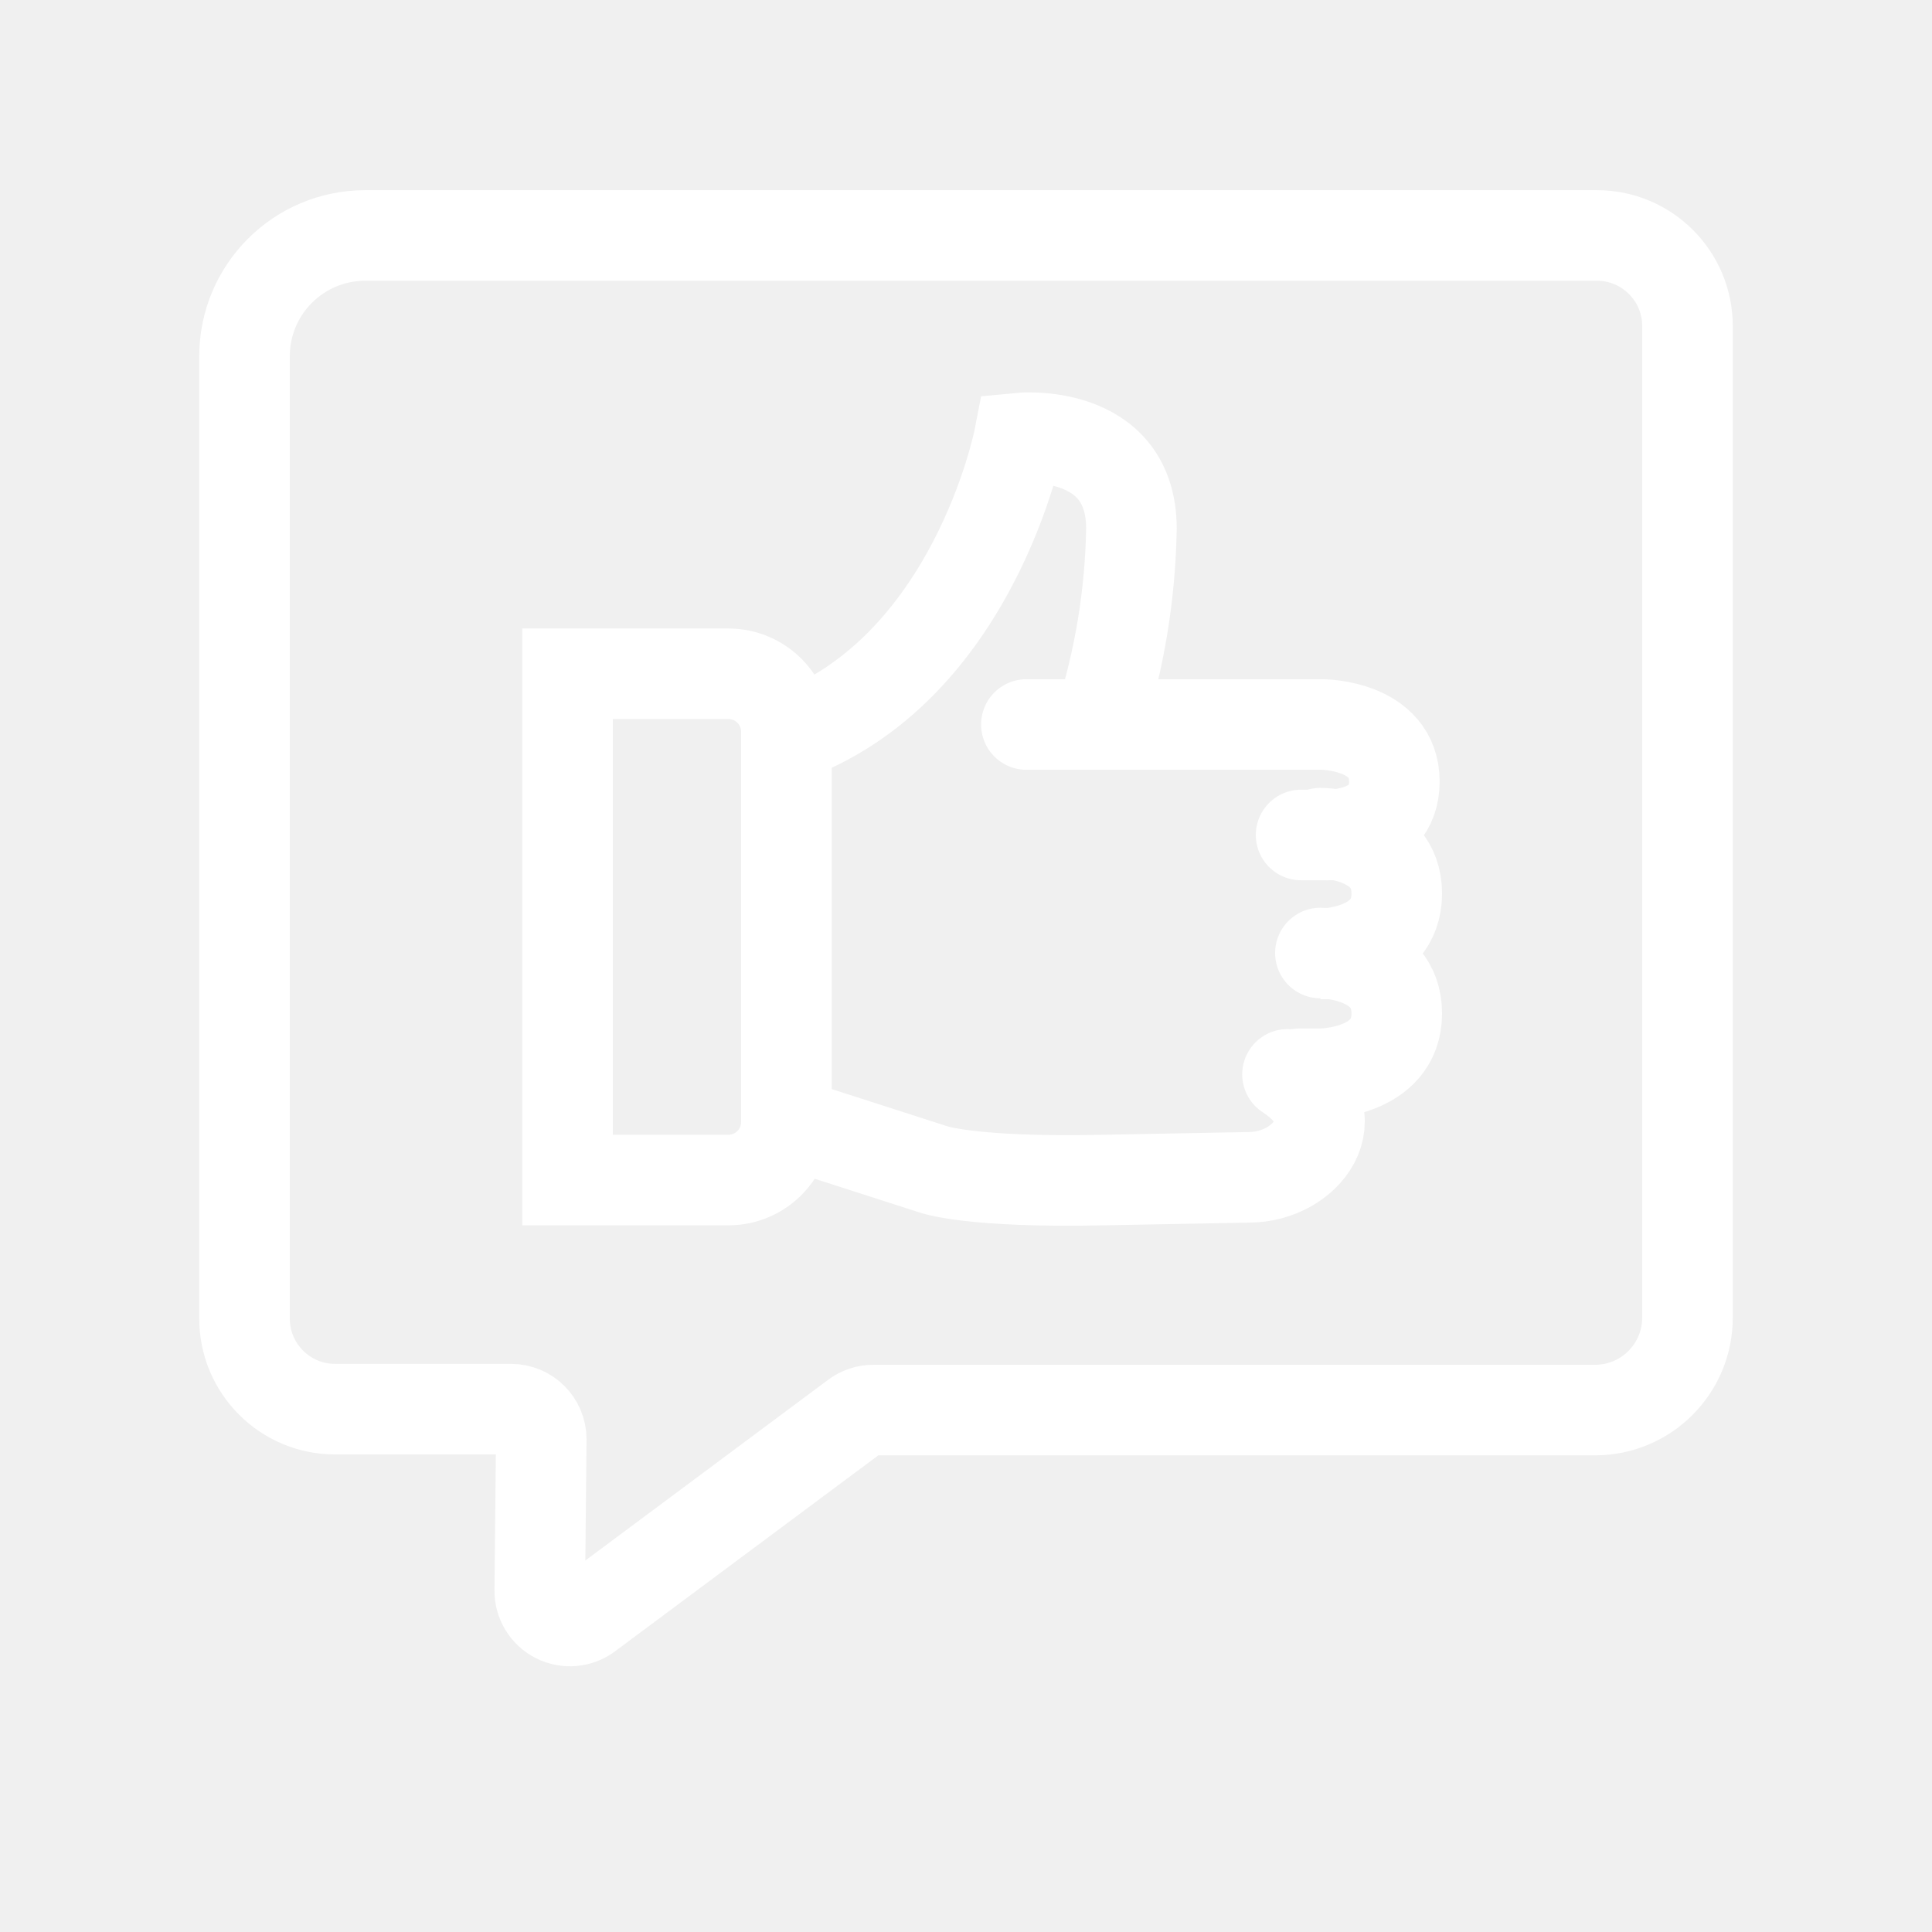
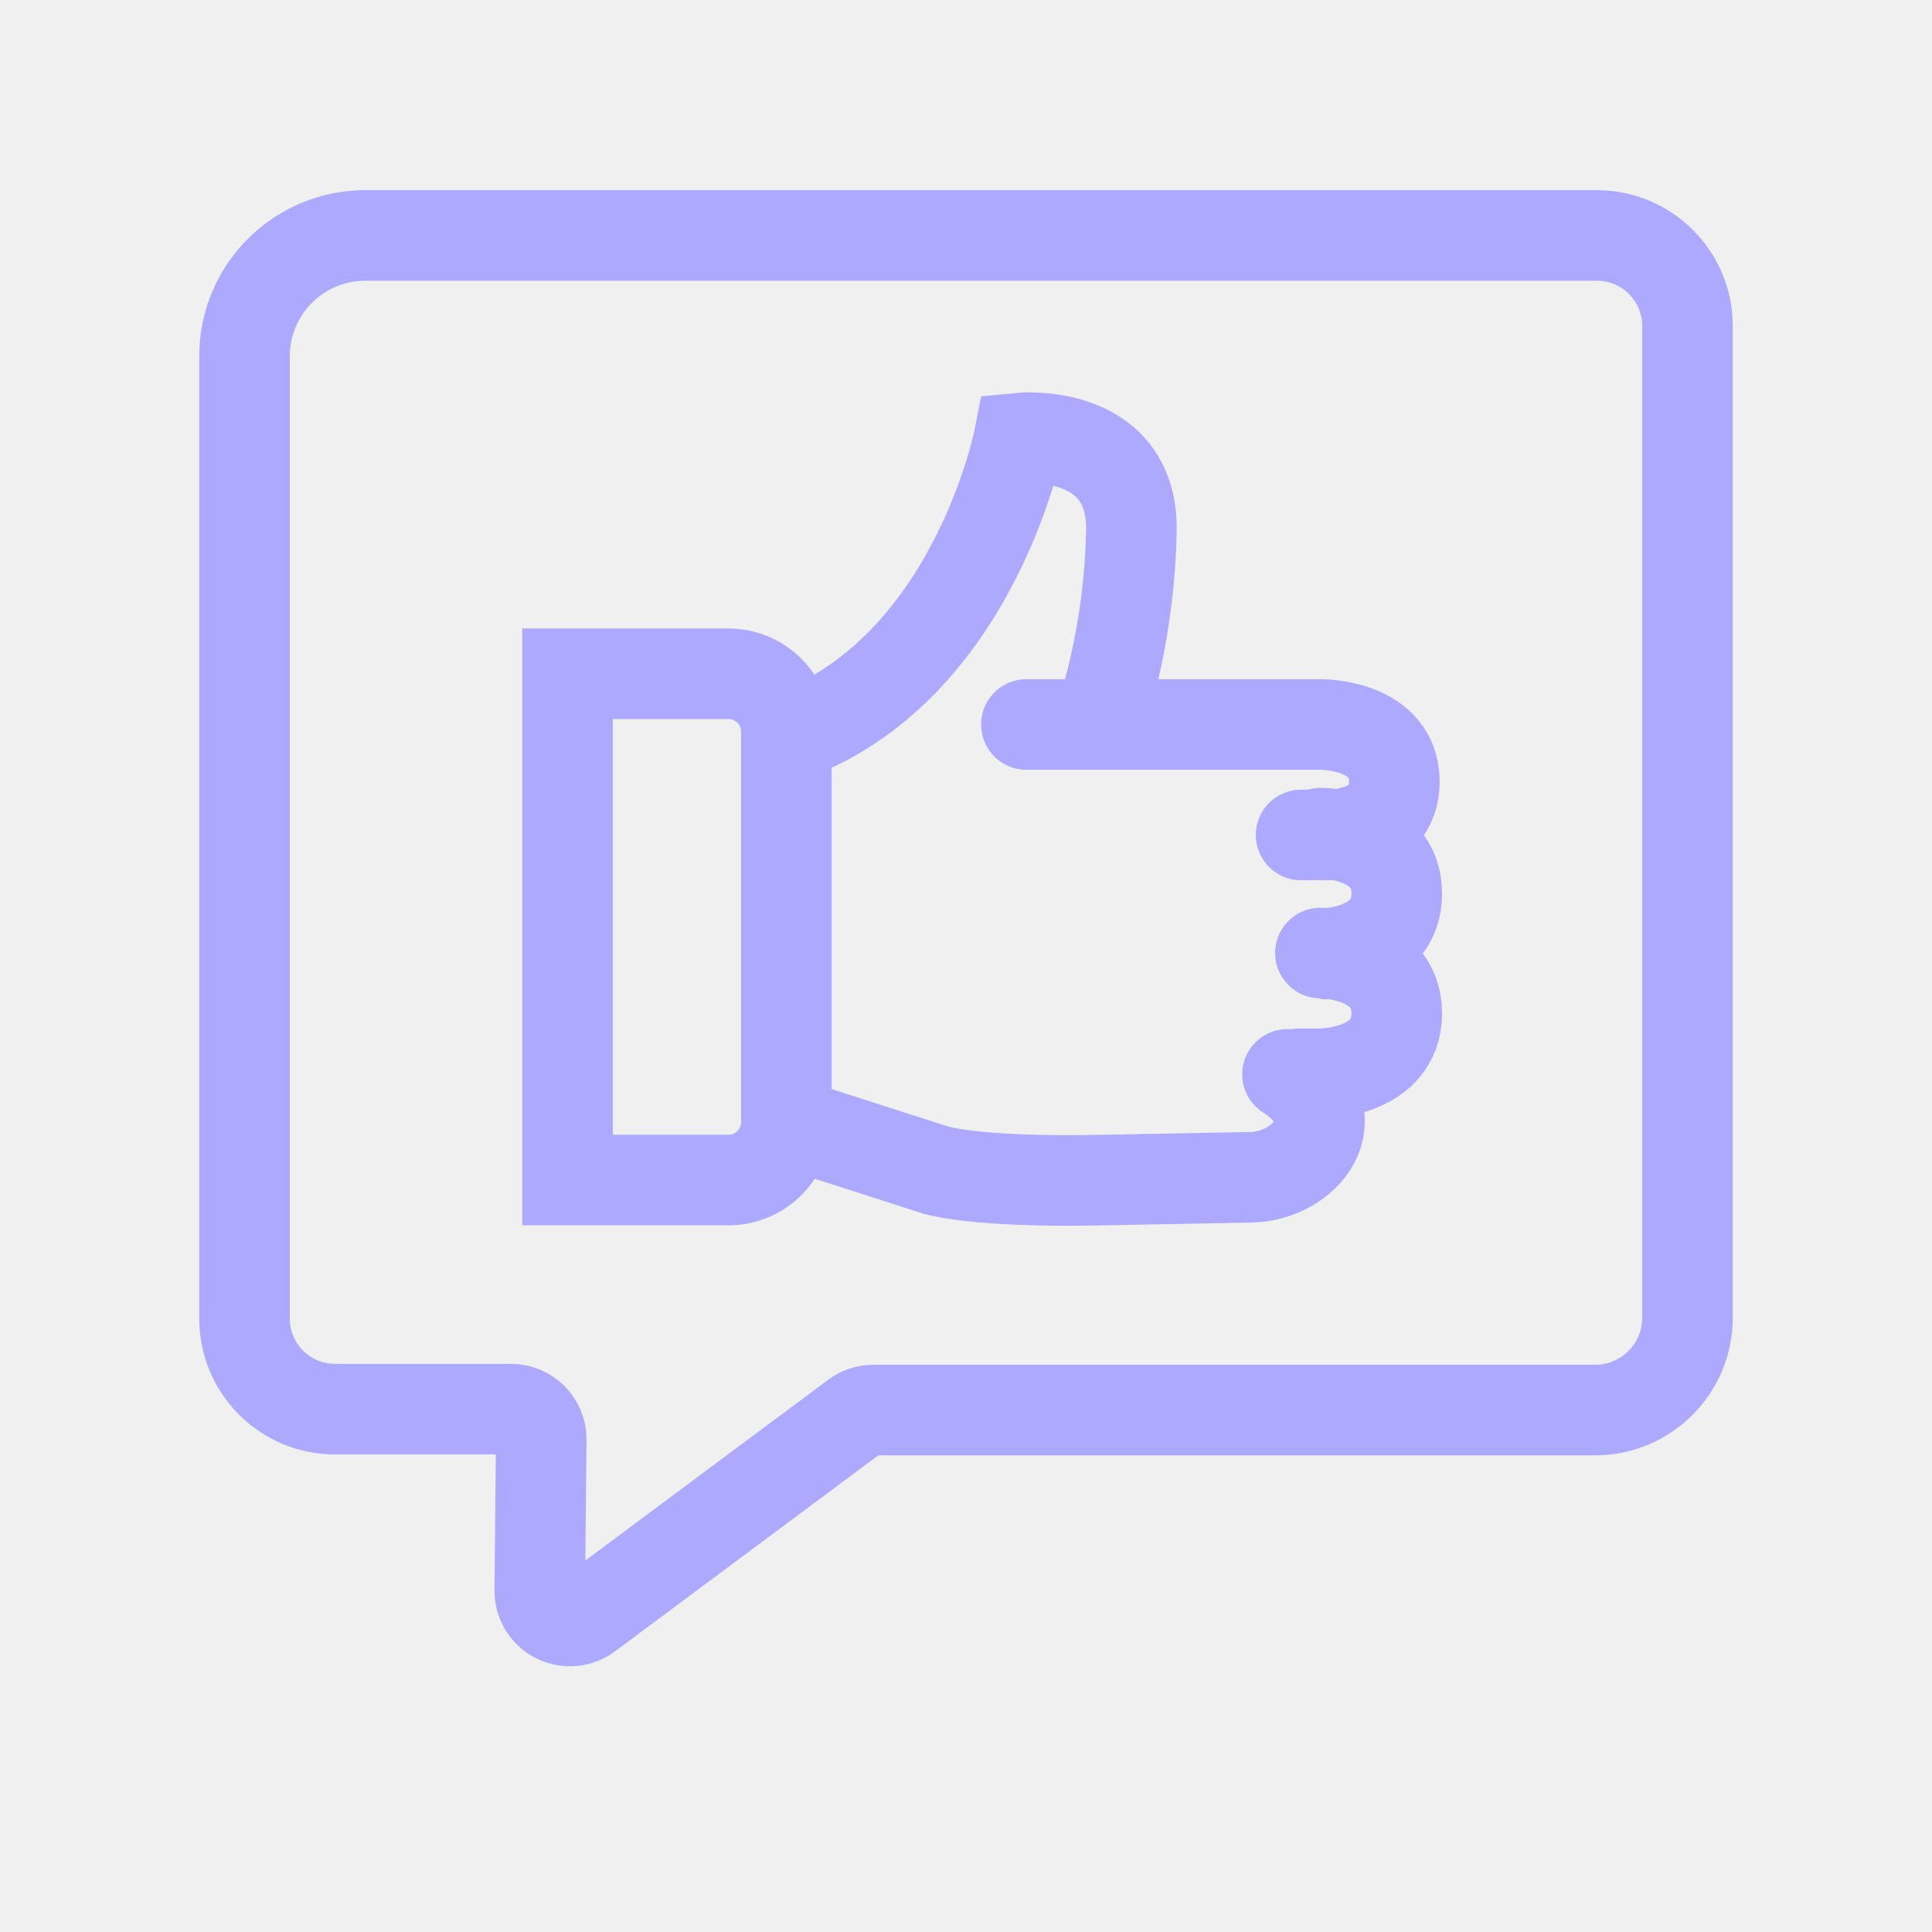
- <svg xmlns="http://www.w3.org/2000/svg" width="800px" height="800px" viewBox="0 0 64 64" stroke-width="3" stroke="#ffffff" fill="none">
+ <svg xmlns="http://www.w3.org/2000/svg" width="800px" height="800px" viewBox="0 0 64 64" stroke-width="3" stroke="#aca9ff" fill="none">
  <path d="M52.85,46.71H28.93a1,1,0,0,0-.6.2l-8.84,6.58a1,1,0,0,1-1.61-.81l.05-5a1,1,0,0,0-1-1H11.1a3,3,0,0,1-3-3V11.8a4,4,0,0,1,4-4H52.9a3,3,0,0,1,3,3V43.65A3.06,3.06,0,0,1,52.85,46.71Z" />
  <path d="M18.8,22.32V39.09h5.34a1.92,1.92,0,0,0,1.91-1.92V24.24a1.92,1.92,0,0,0-1.92-1.92Z" />
  <path d="M36.42,23.94a22.27,22.27,0,0,0,1.06-6.43c0-3.37-3.72-3-3.72-3s-1.5,7.72-7.71,9.92" />
  <path d="M34,24h9.79s2.4,0,2.4,1.89-2.34,1.77-2.34,1.77h-.75" stroke-linecap="round" />
  <path d="M44.05,31.6h-.31s2.53,0,2.53-2-2.53-2-2.53-2" stroke-linecap="round" />
  <path d="M43.05,35.57h.69s2.53,0,2.53-2-2.53-2-2.53-2" stroke-linecap="round" />
  <path d="M26.05,37.17l4.85,1.56s1.2.46,5.7.36L41.38,39c1.87,0,3.46-2,1.27-3.41" stroke-linecap="round" />
</svg>
